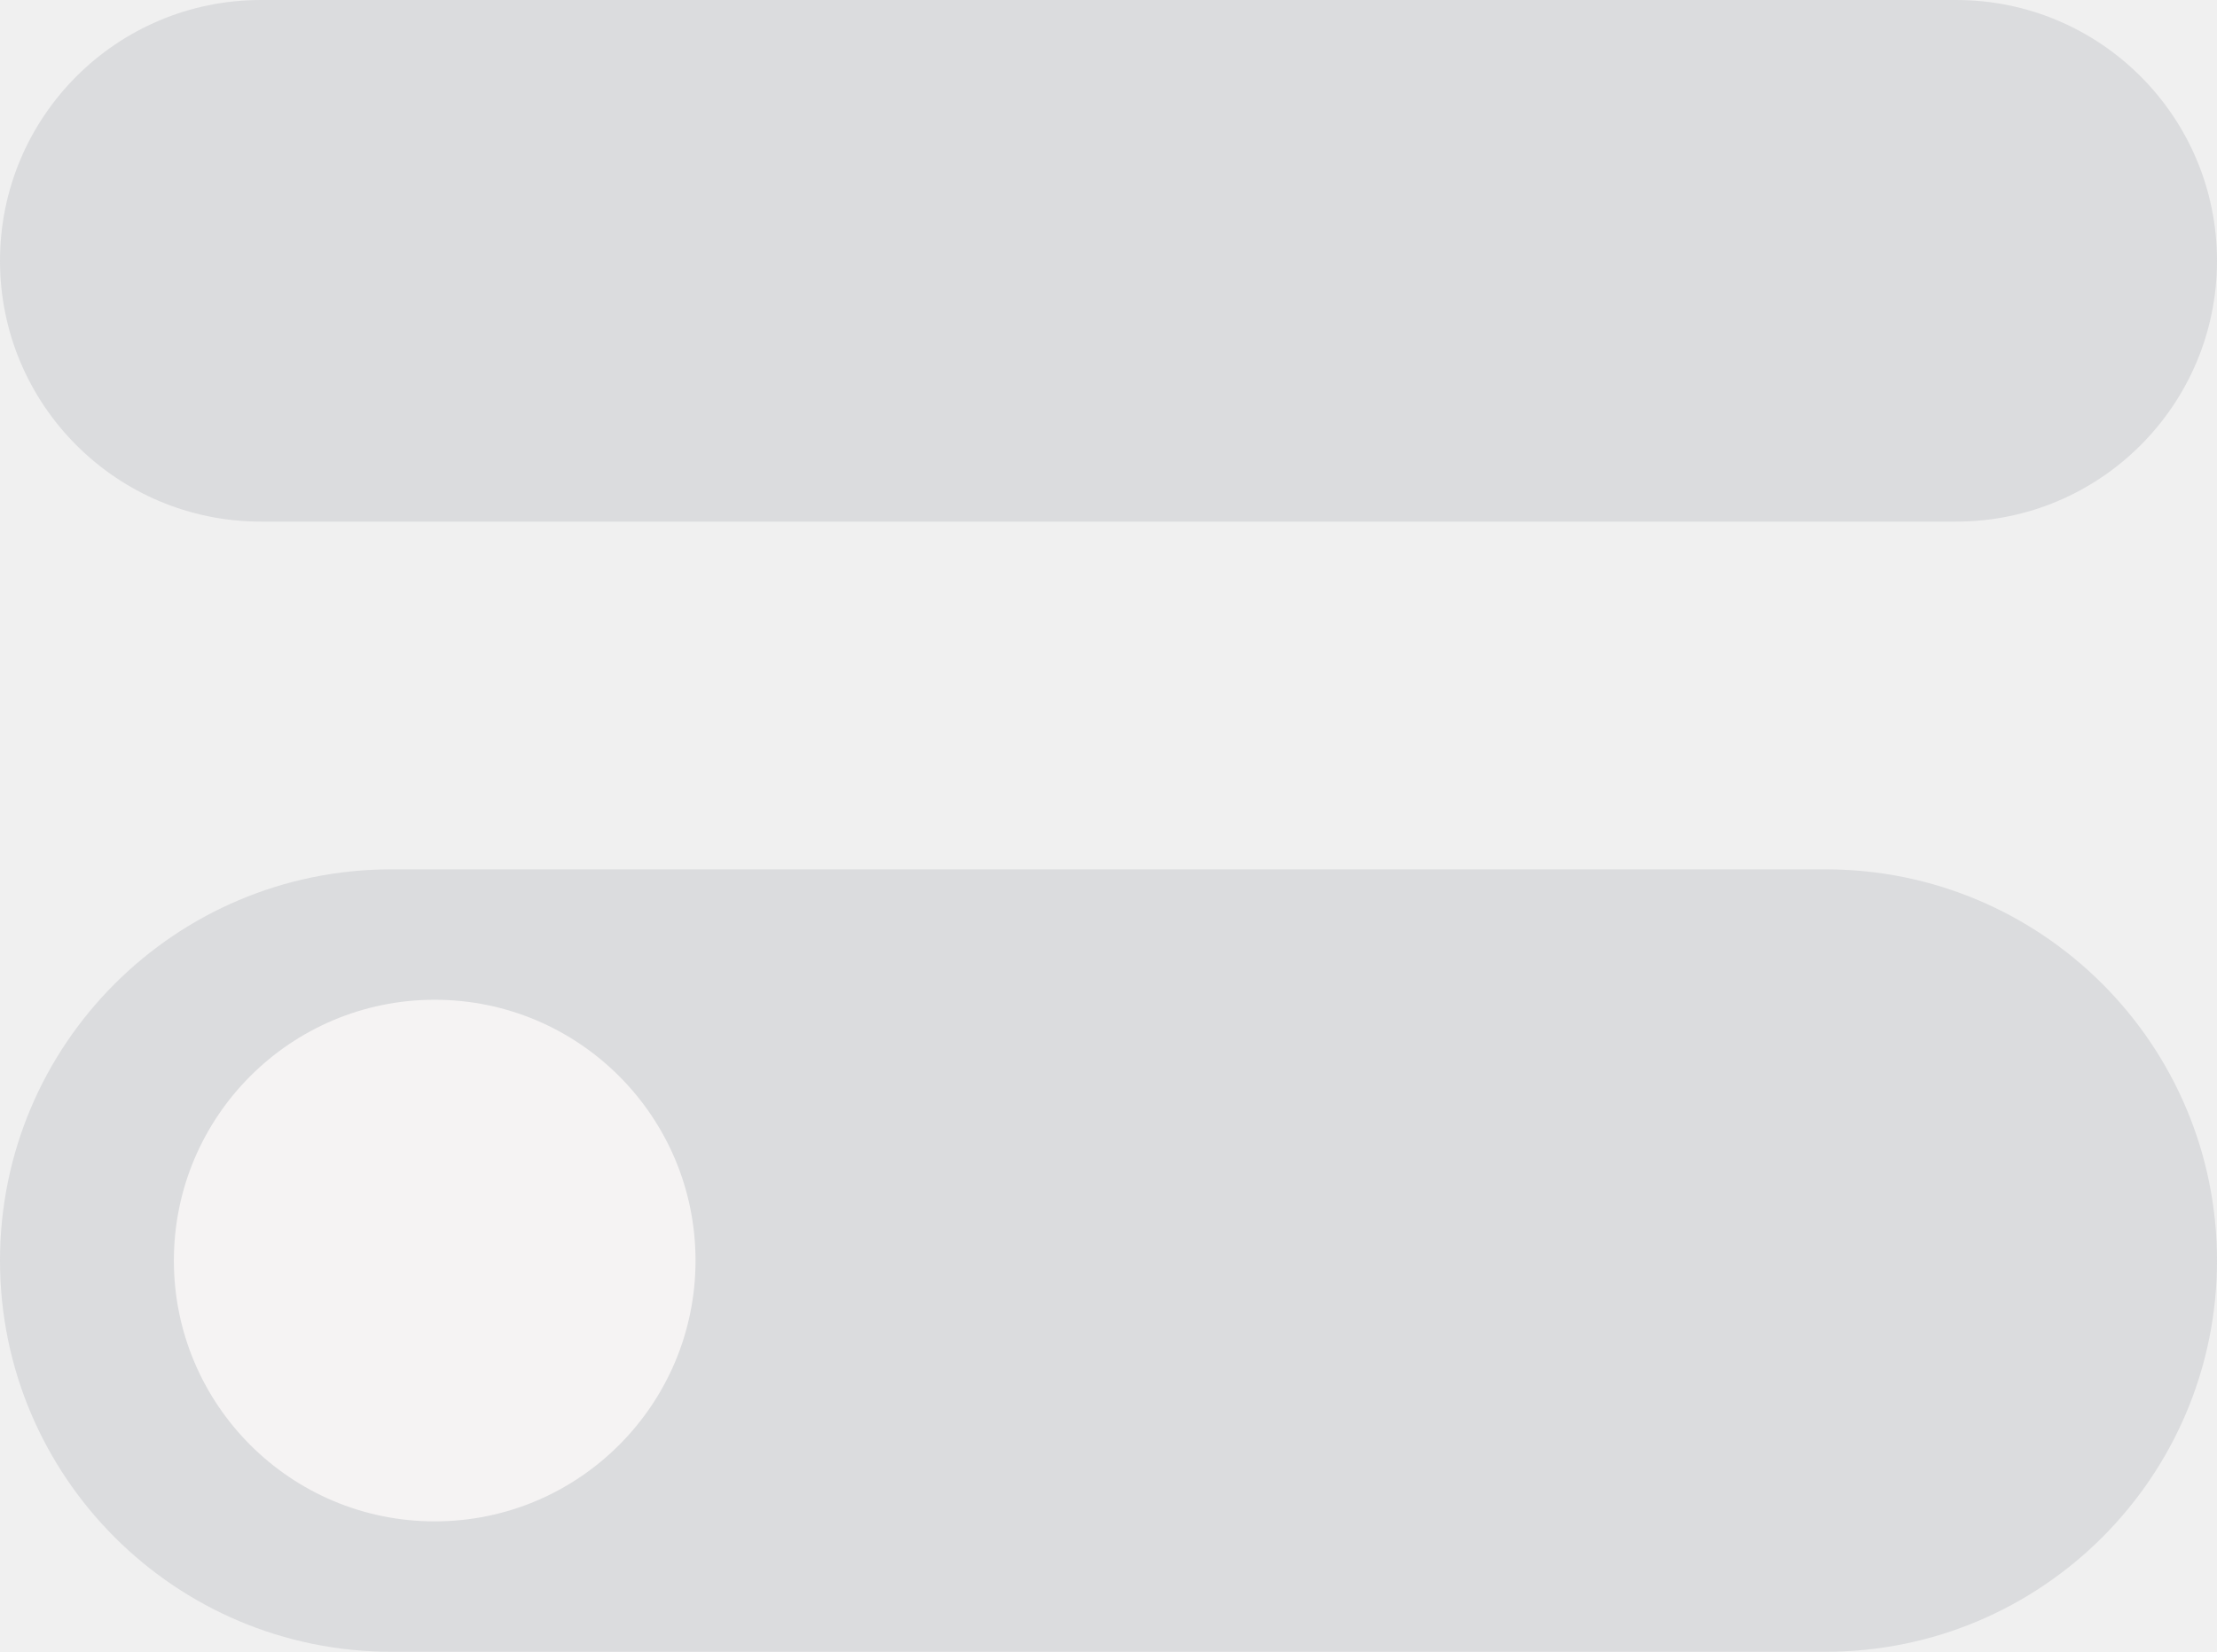
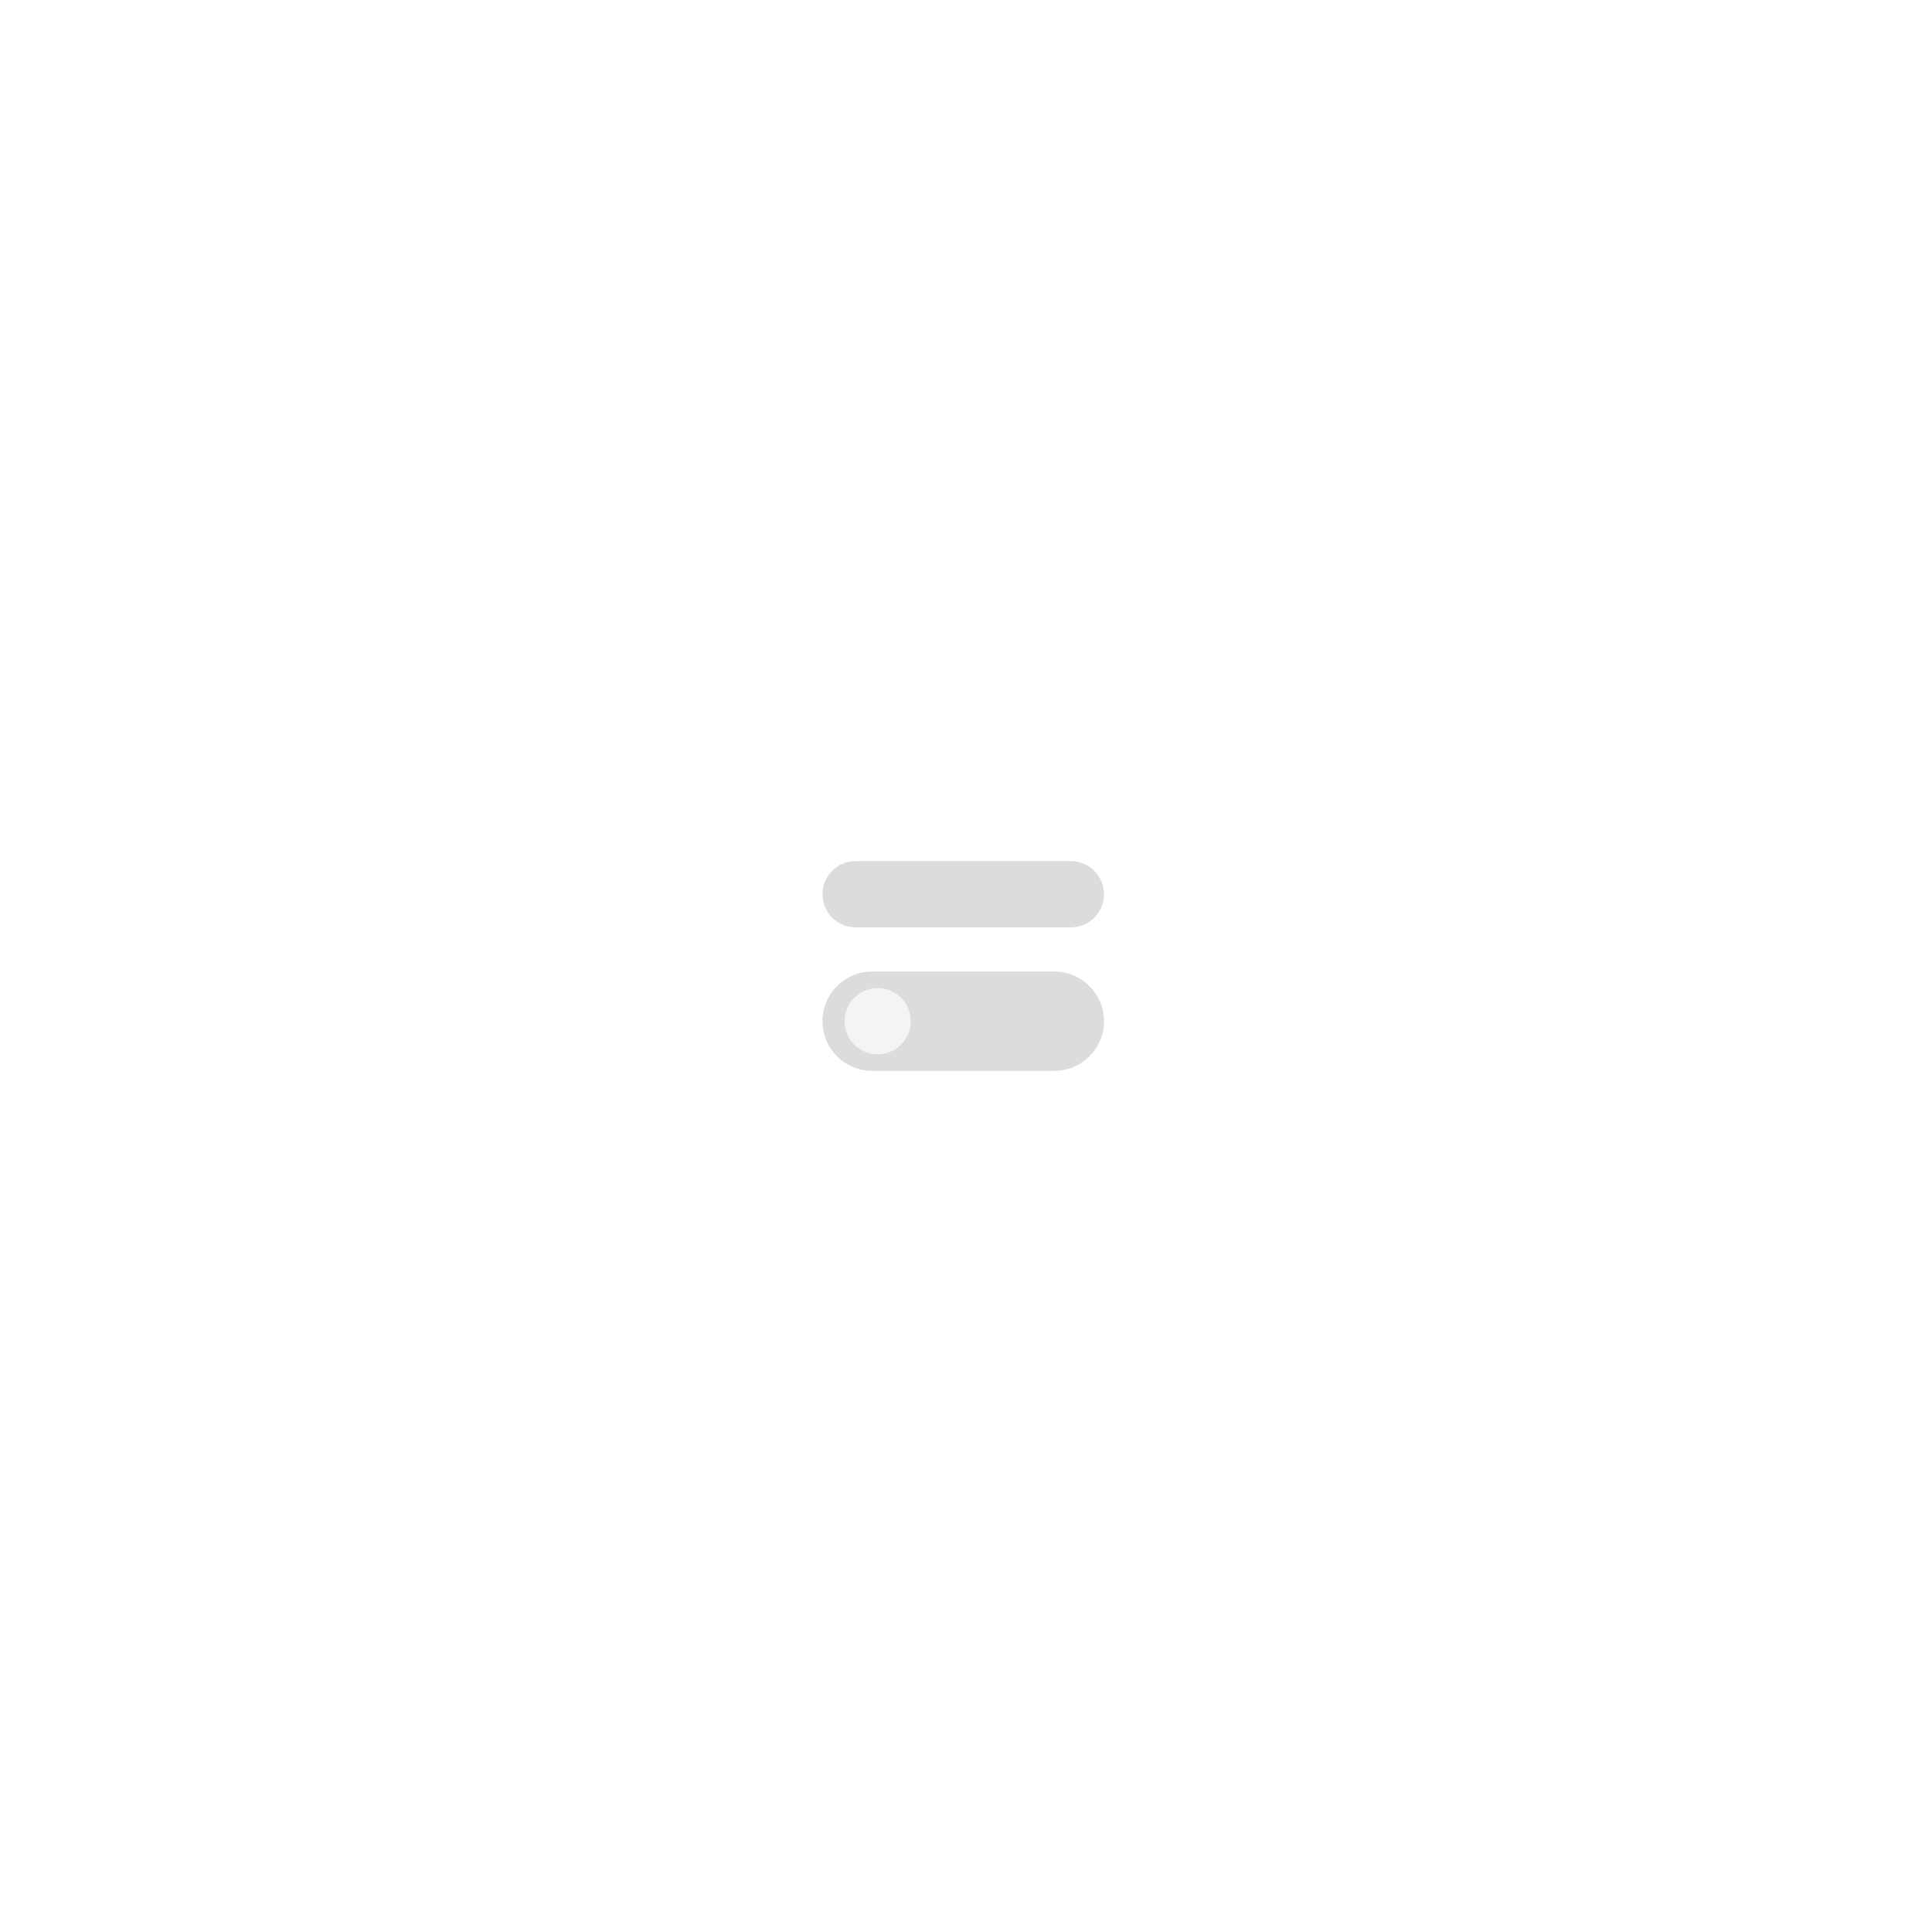
- <svg xmlns="http://www.w3.org/2000/svg" width="51" height="38" viewBox="0 0 51 38" fill="none">
-   <rect y="20" width="51" height="18" rx="9" fill="#DBDCDE" />
-   <rect width="51" height="12" rx="6" fill="#DBDCDE" />
-   <circle cx="10" cy="29" r="6" fill="#F5F3F3" />
+ <svg xmlns="http://www.w3.org/2000/svg" width="350" height="350" viewBox="0 0 350 350" fill="none">
+   <rect width="350" height="350" fill="white" />
+   <rect x="149" y="176" width="51" height="18" rx="9" fill="#DBDCDE" />
+   <rect x="149" y="156" width="51" height="12" rx="6" fill="#DBDCDE" />
+   <circle cx="159" cy="185" r="6" fill="#F5F3F3" />
</svg>
